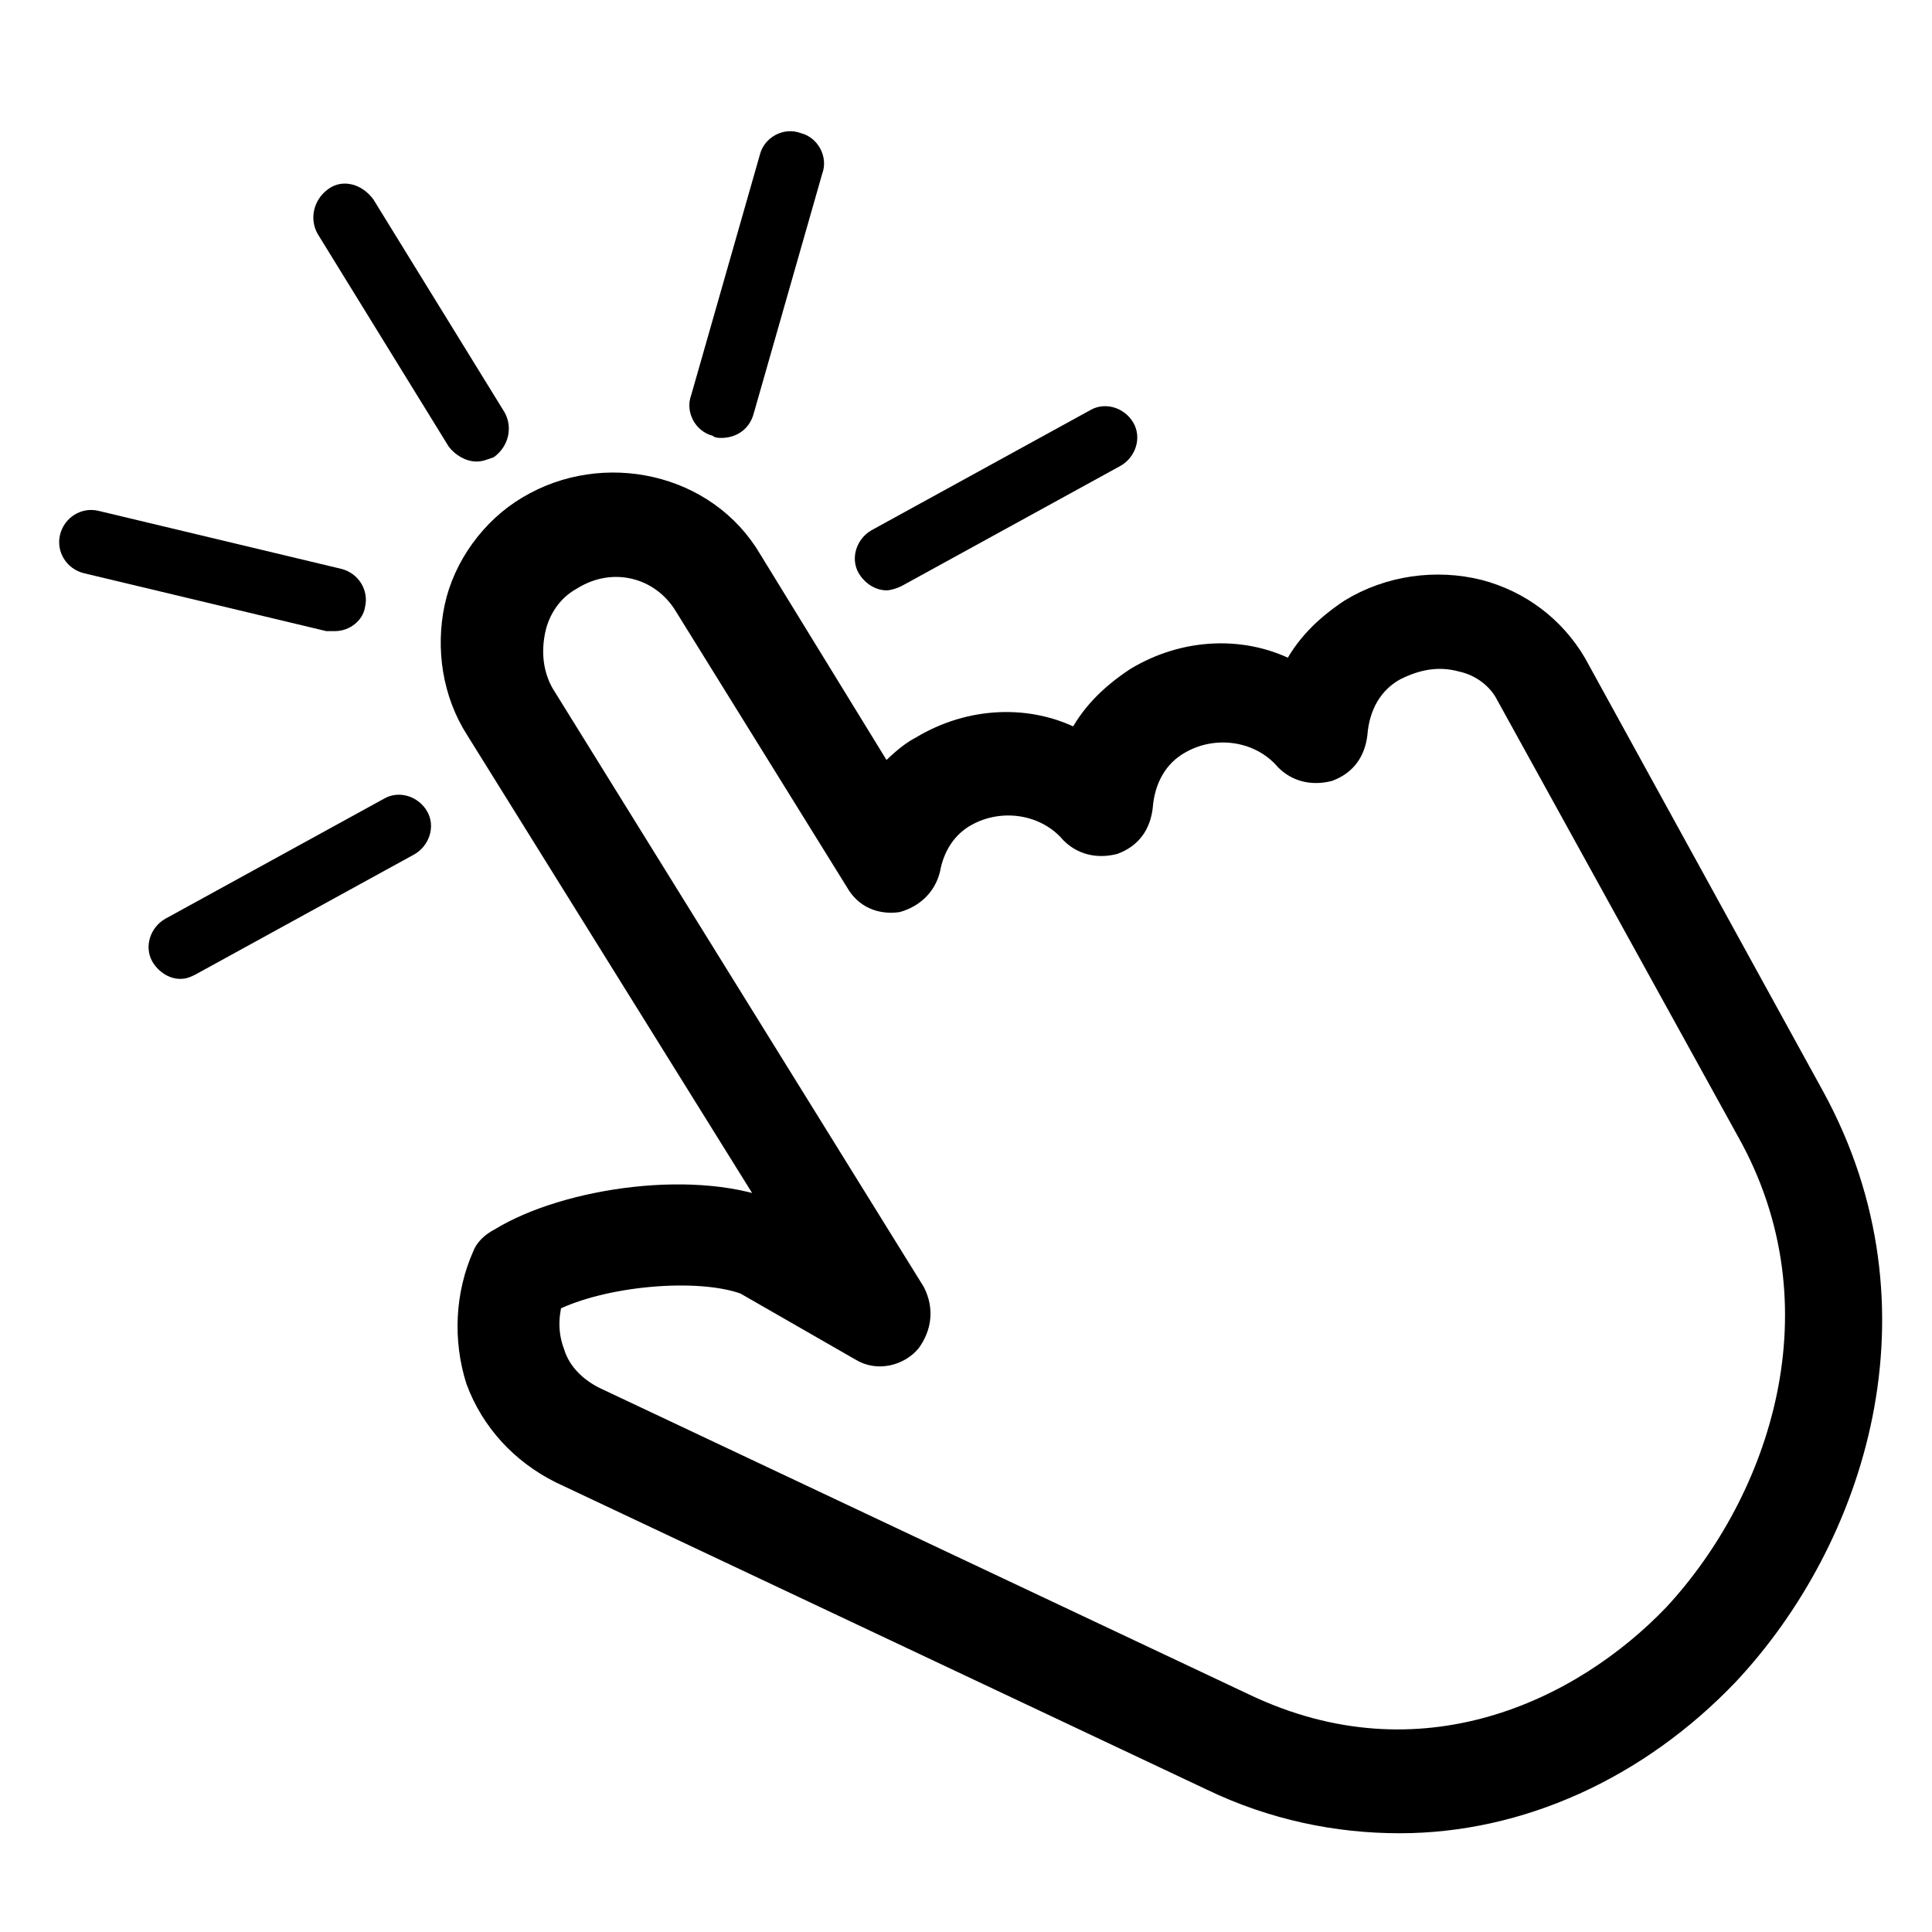
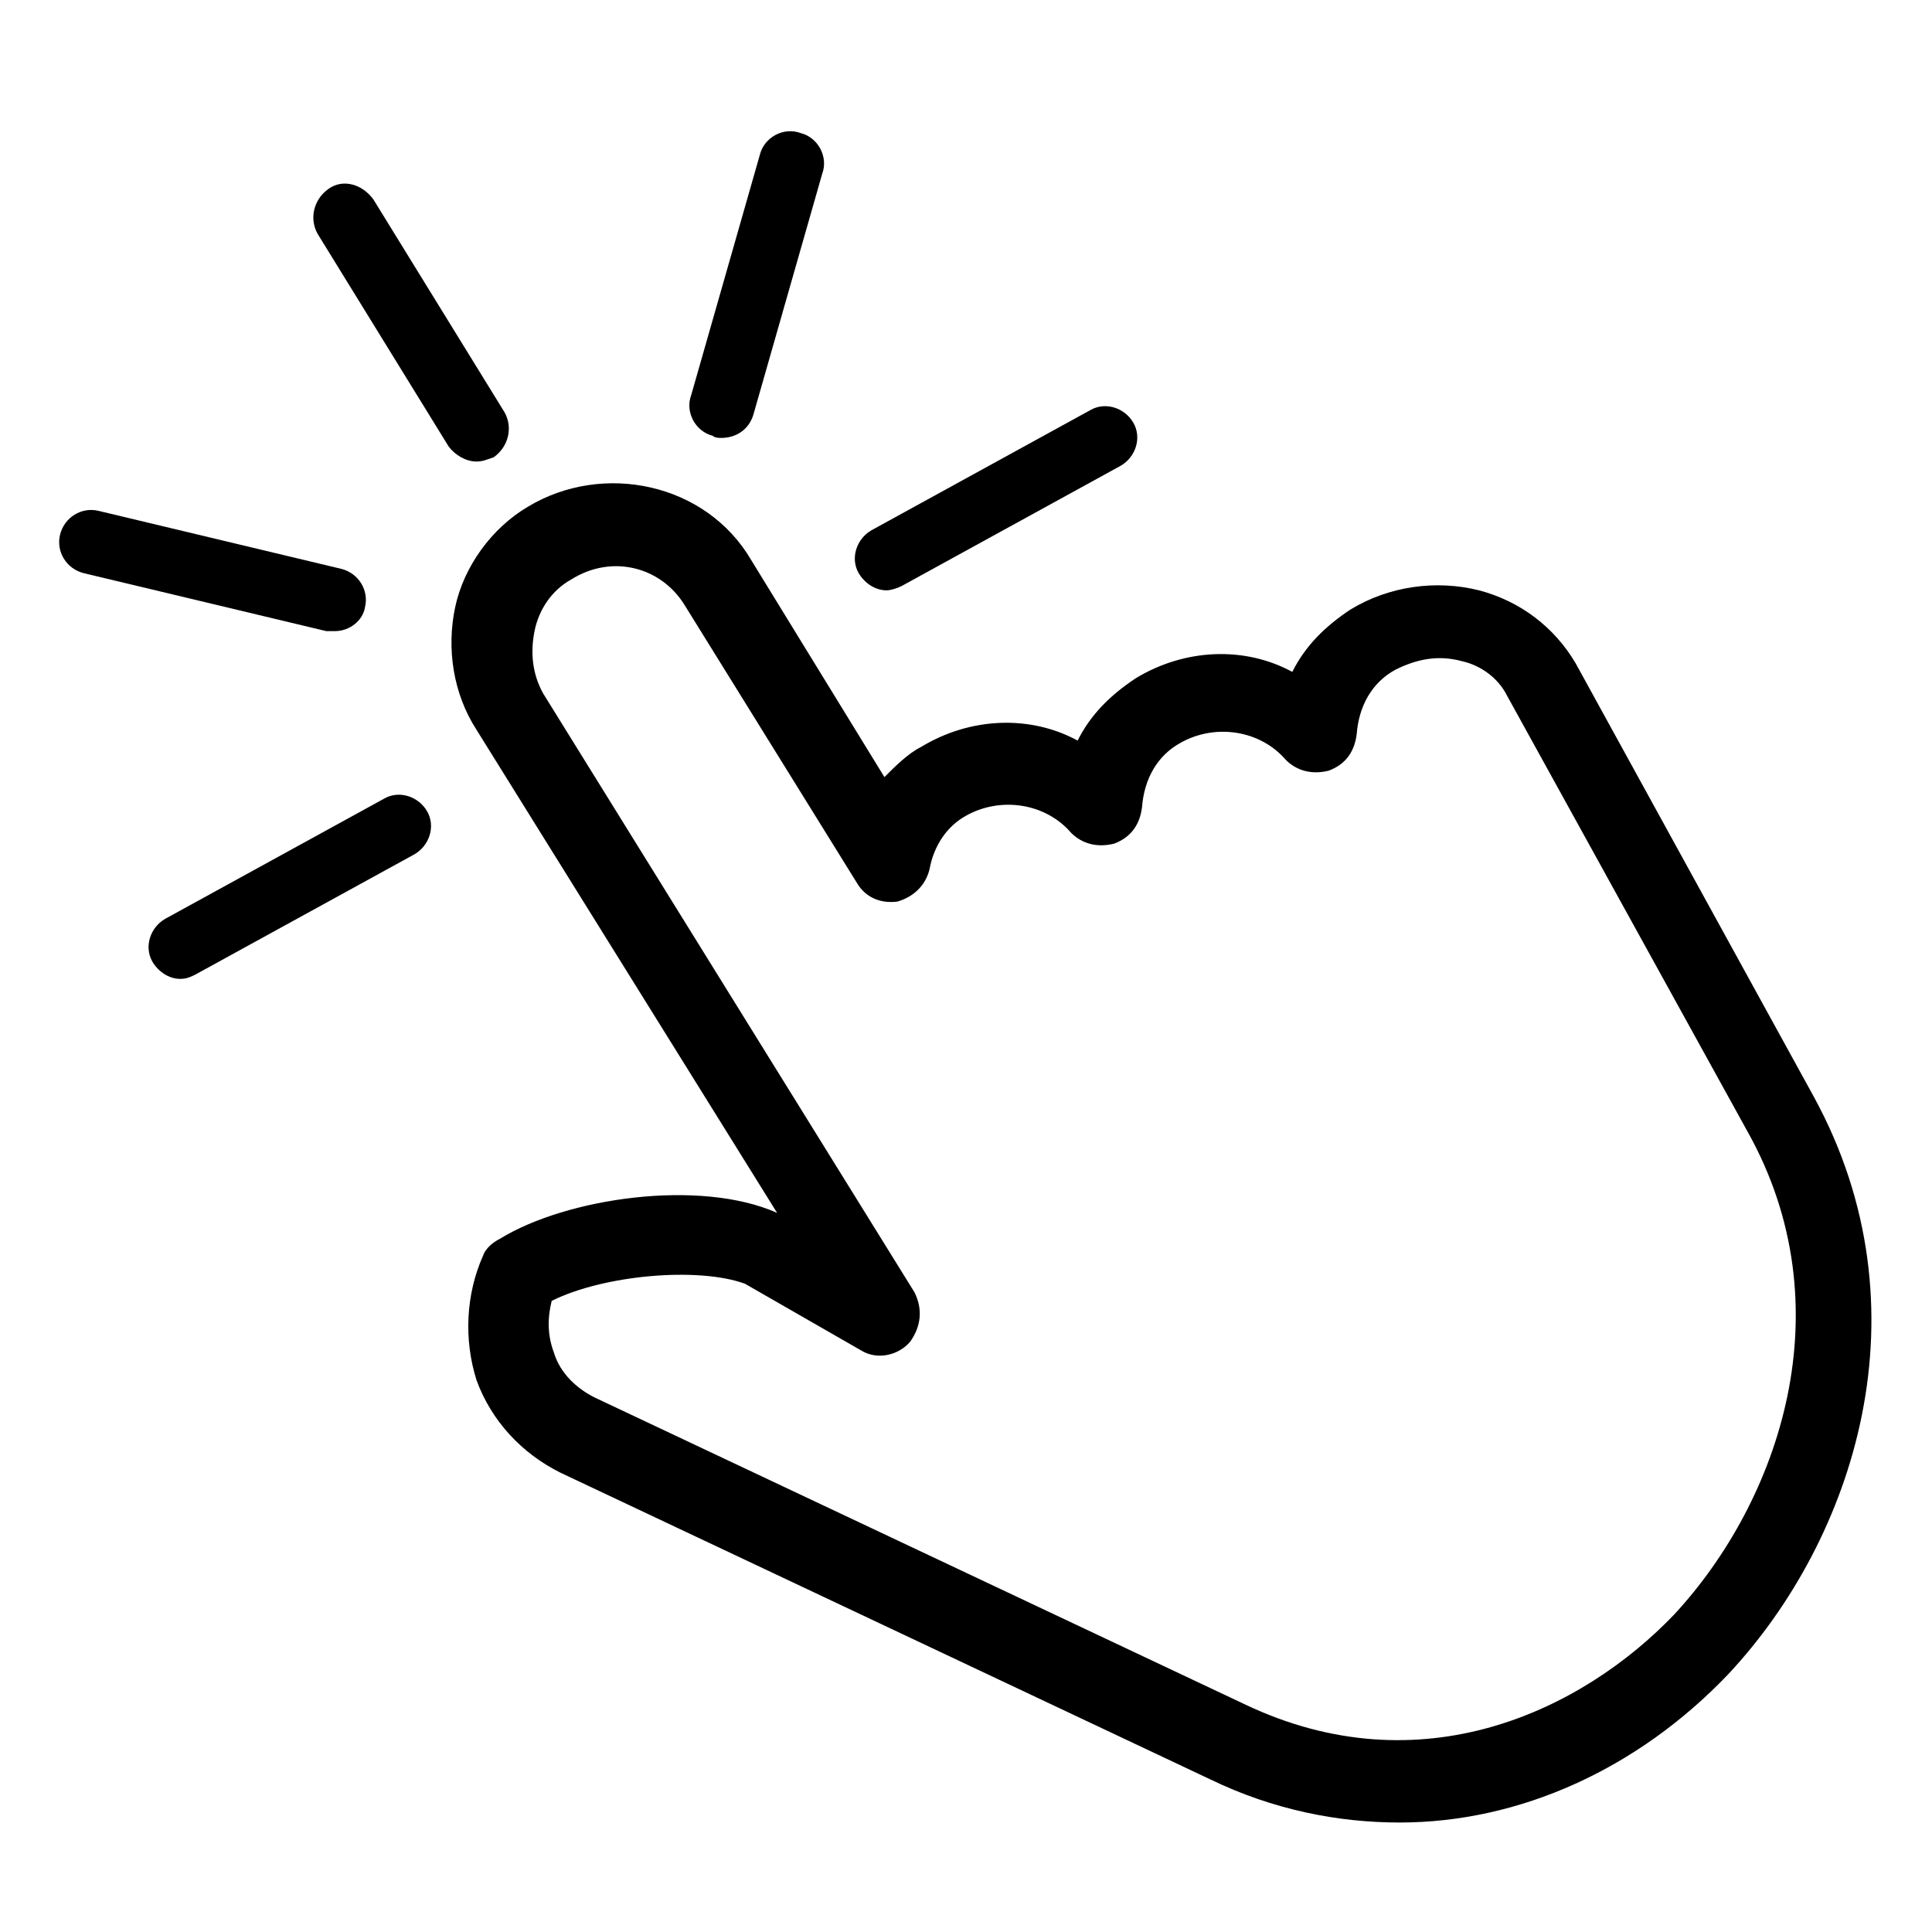
- <svg xmlns="http://www.w3.org/2000/svg" version="1.1" x="0px" y="0px" viewBox="-252 375.9 90 90" style="enable-background:new -252 375.9 90 90;" xml:space="preserve">
-   <g style="fill-rule:nonzero; stroke:black;">
+ <svg xmlns="http://www.w3.org/2000/svg" version="1.1" x="0px" y="0px" viewBox="-252 375.9 90 90" xml:space="preserve">
+   <g>
    <path d="M-186.8,460.8c-2.9,0-5.9-0.6-8.8-2l-30.3-14.3c-1.8-0.9-3.2-2.4-3.9-4.3c-0.6-1.9-0.5-4,0.3-5.8   c0.1-0.3,0.4-0.6,0.8-0.8c3.1-1.9,9.3-2.8,12.9-1.2l-14-22.5c-1.1-1.7-1.4-3.8-1-5.7c0.4-1.9,1.7-3.7,3.4-4.7l0,0   c3.5-2.1,8.3-1.1,10.4,2.5l6.2,10.1c0.5-0.5,1.1-1.1,1.7-1.4c2.3-1.4,5.1-1.5,7.3-0.3c0.6-1.2,1.5-2.1,2.7-2.9   c2.3-1.4,5.1-1.5,7.3-0.3c0.6-1.2,1.5-2.1,2.7-2.9c1.8-1.1,4-1.4,6-0.9c1.9,0.5,3.5,1.7,4.5,3.4l11.1,20.2c5.4,9.9,1.9,20.6-4,26.9   C-175.7,458.3-181.2,460.8-186.8,460.8z M-226.3,436.5c-0.2,0.8-0.2,1.6,0.1,2.4c0.3,1,1.1,1.7,1.9,2.1l30.3,14.3   c8.2,3.9,15.7,0.3,20-4.2c4.9-5.3,8-14.3,3.4-22.5l-11.2-20.3c-0.4-0.8-1.2-1.4-2.1-1.6c-1.1-0.3-2.1-0.1-3.1,0.4   c-1.1,0.6-1.7,1.7-1.8,3c-0.1,0.8-0.5,1.4-1.3,1.7c-0.8,0.2-1.5,0-2-0.5c-1.2-1.4-3.3-1.7-4.9-0.8c-1.1,0.6-1.7,1.7-1.8,3   c-0.1,0.8-0.5,1.4-1.3,1.7c-0.8,0.2-1.5,0-2-0.5c-1.2-1.4-3.3-1.7-4.9-0.8c-0.9,0.5-1.5,1.4-1.7,2.5c-0.2,0.8-0.8,1.3-1.5,1.5   c-0.8,0.1-1.5-0.2-1.9-0.9l-8-12.9c-1.1-1.8-3.4-2.4-5.3-1.2c-0.9,0.5-1.5,1.4-1.7,2.4c-0.2,1-0.1,2,0.4,2.9l17.3,27.9   c0.4,0.8,0.3,1.6-0.2,2.3c-0.5,0.6-1.5,0.9-2.3,0.4l-5.4-3.1C-219.5,434.9-223.9,435.3-226.3,436.5z" />
  </g>
  <g>
    <path d="M-243.6,421.5c-0.5,0-1-0.3-1.3-0.8c-0.4-0.7-0.1-1.6,0.6-2l10.2-5.6c0.7-0.4,1.6-0.1,2,0.6c0.4,0.7,0.1,1.6-0.6,2   l-10.2,5.6C-243.1,421.4-243.3,421.5-243.6,421.5z" />
  </g>
  <g>
    <path d="M-210.7,403.4c-0.5,0-1-0.3-1.3-0.8c-0.4-0.7-0.1-1.6,0.6-2l10.2-5.6c0.7-0.4,1.6-0.1,2,0.6c0.4,0.7,0.1,1.6-0.6,2   l-10.2,5.6C-210.2,403.3-210.5,403.4-210.7,403.4z" />
  </g>
  <g>
    <path d="M-218.4,396.3c-0.1,0-0.3,0-0.4-0.1c-0.8-0.2-1.3-1.1-1-1.9l3.2-11.2c0.2-0.8,1.1-1.3,1.9-1c0.8,0.2,1.3,1.1,1,1.9   l-3.2,11.2C-217.1,395.9-217.7,396.3-218.4,396.3z" />
  </g>
  <g>
    <path d="M-229.8,397.4c-0.5,0-1-0.3-1.3-0.7l-6.1-9.9c-0.4-0.7-0.2-1.6,0.5-2.1s1.6-0.2,2.1,0.5l6.1,9.9c0.4,0.7,0.2,1.6-0.5,2.1   C-229.3,397.3-229.5,397.4-229.8,397.4z" />
  </g>
  <g>
    <path d="M-236.4,405.3c-0.1,0-0.2,0-0.4,0l-11.3-2.7c-0.8-0.2-1.3-1-1.1-1.8c0.2-0.8,1-1.3,1.8-1.1l11.3,2.7c0.8,0.2,1.3,1,1.1,1.8   C-235.1,404.8-235.7,405.3-236.4,405.3z" />
  </g>
</svg>
